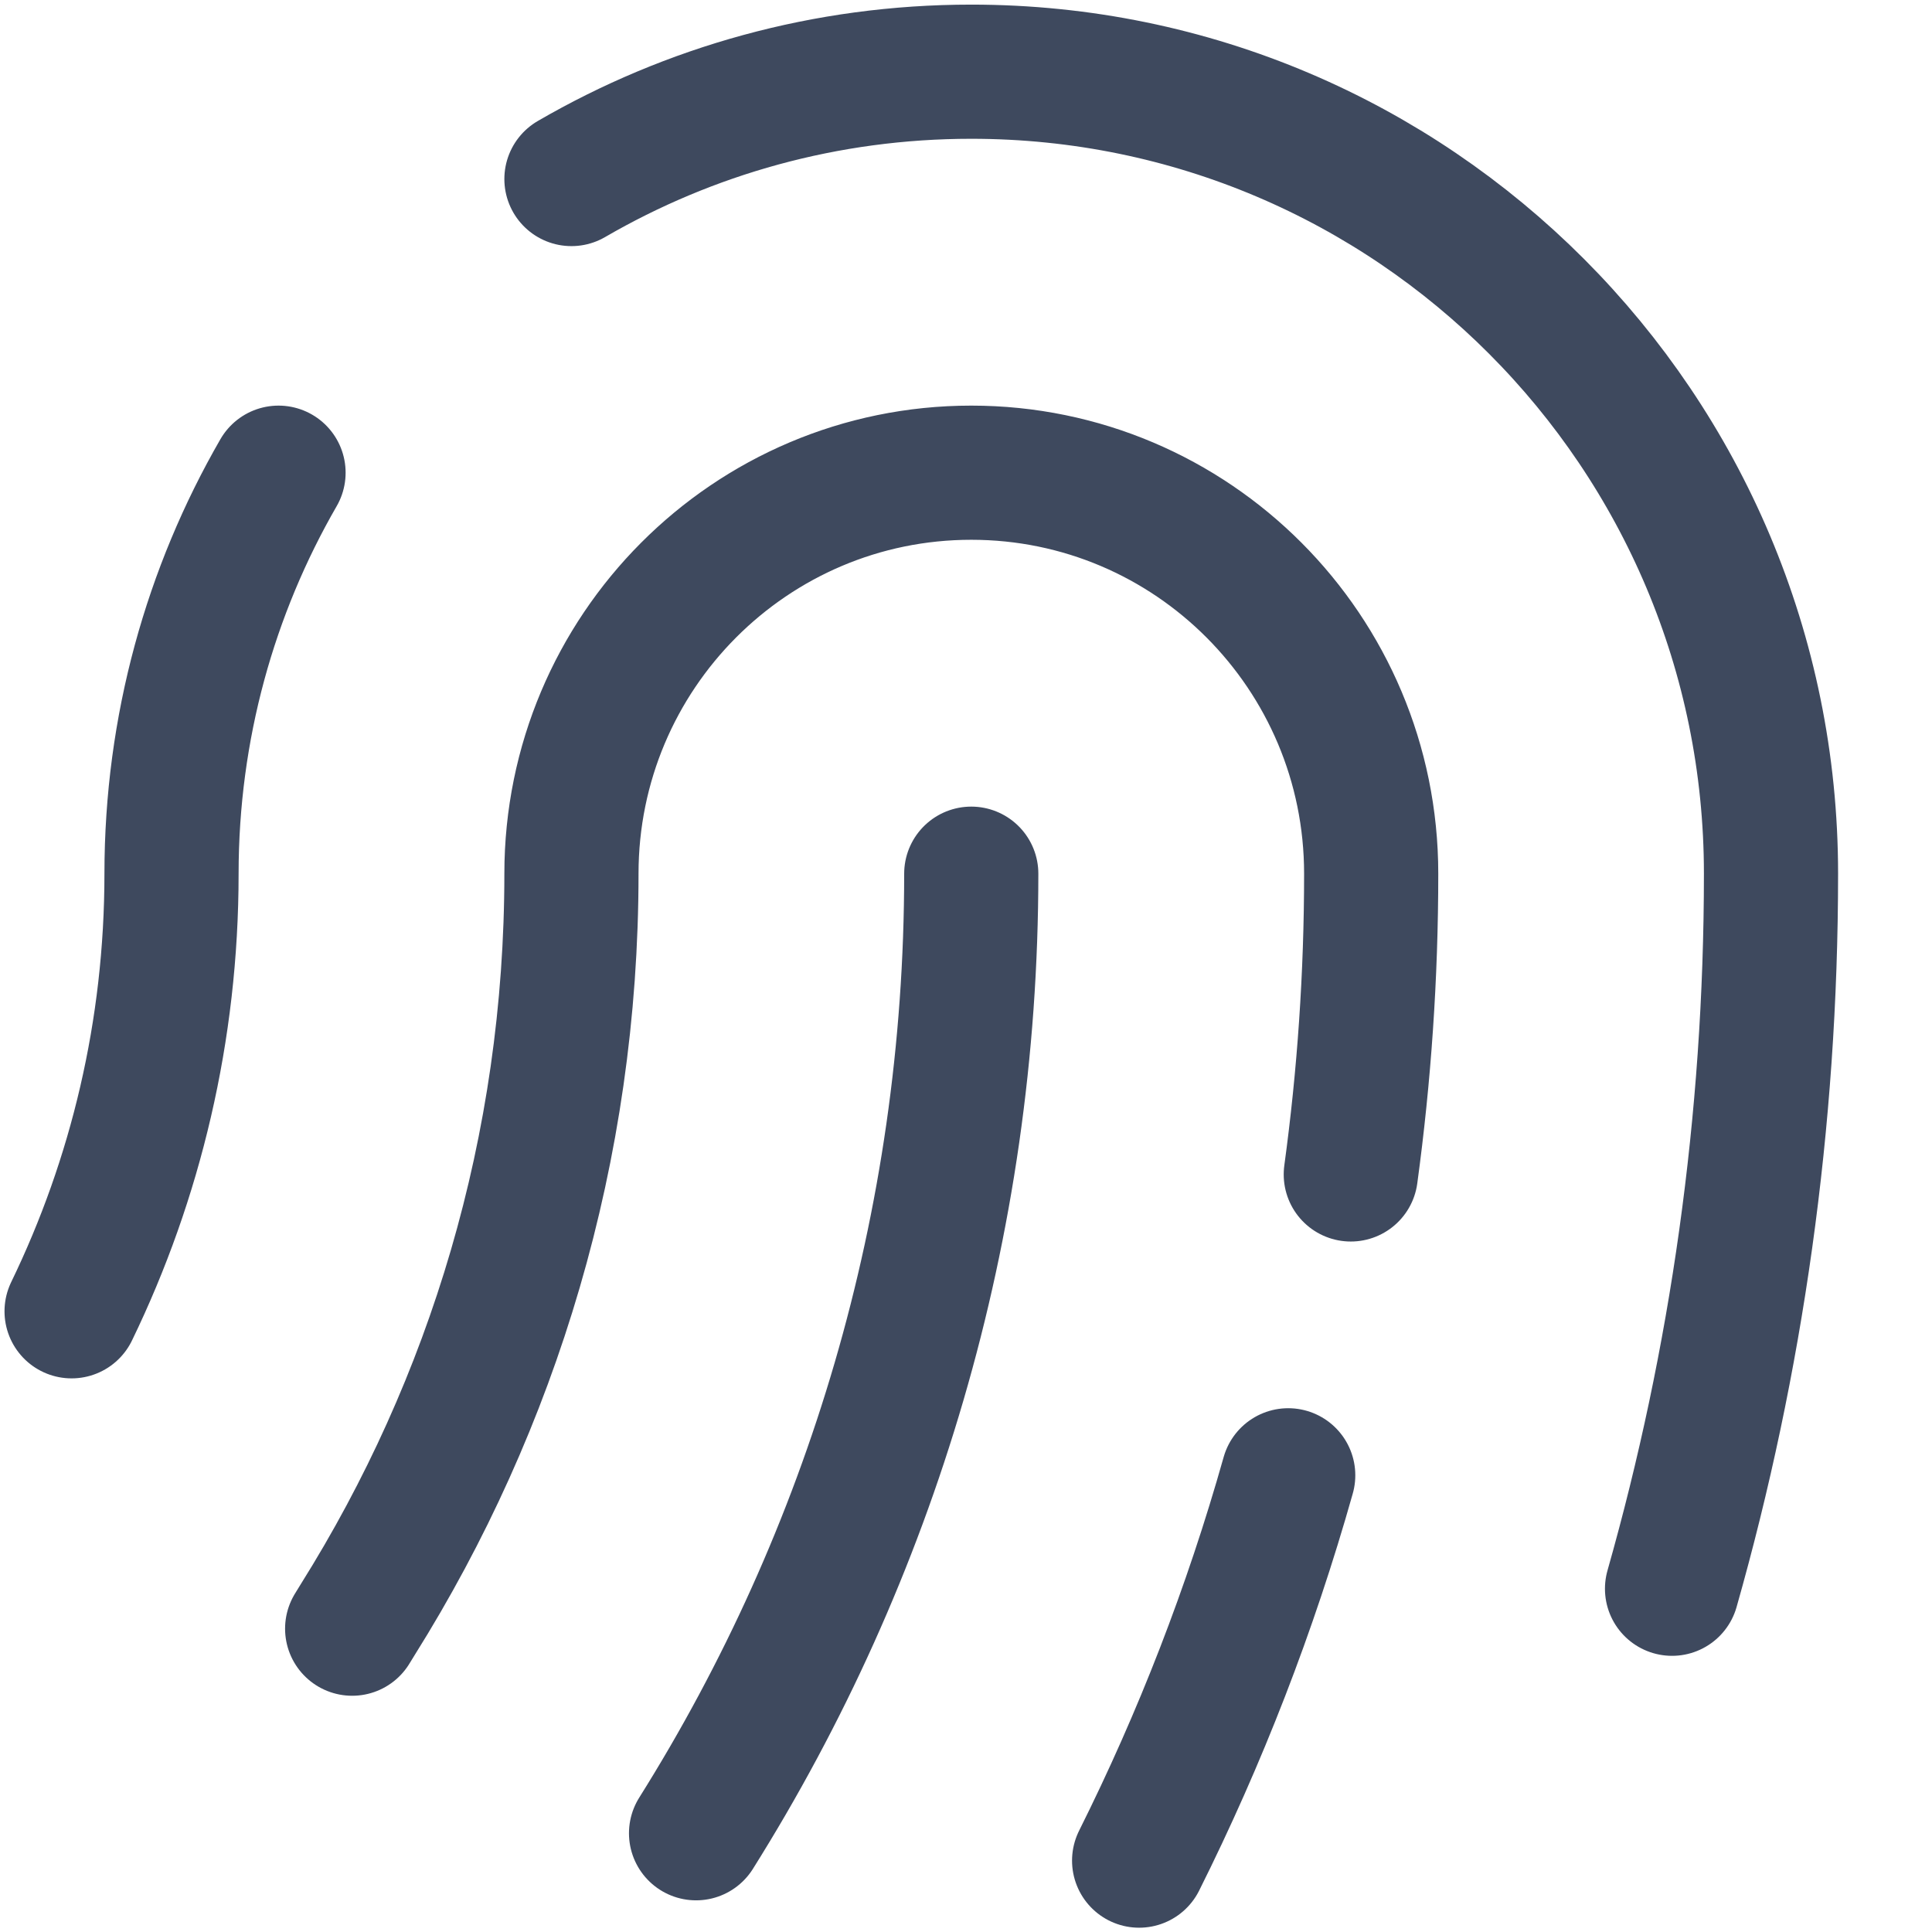
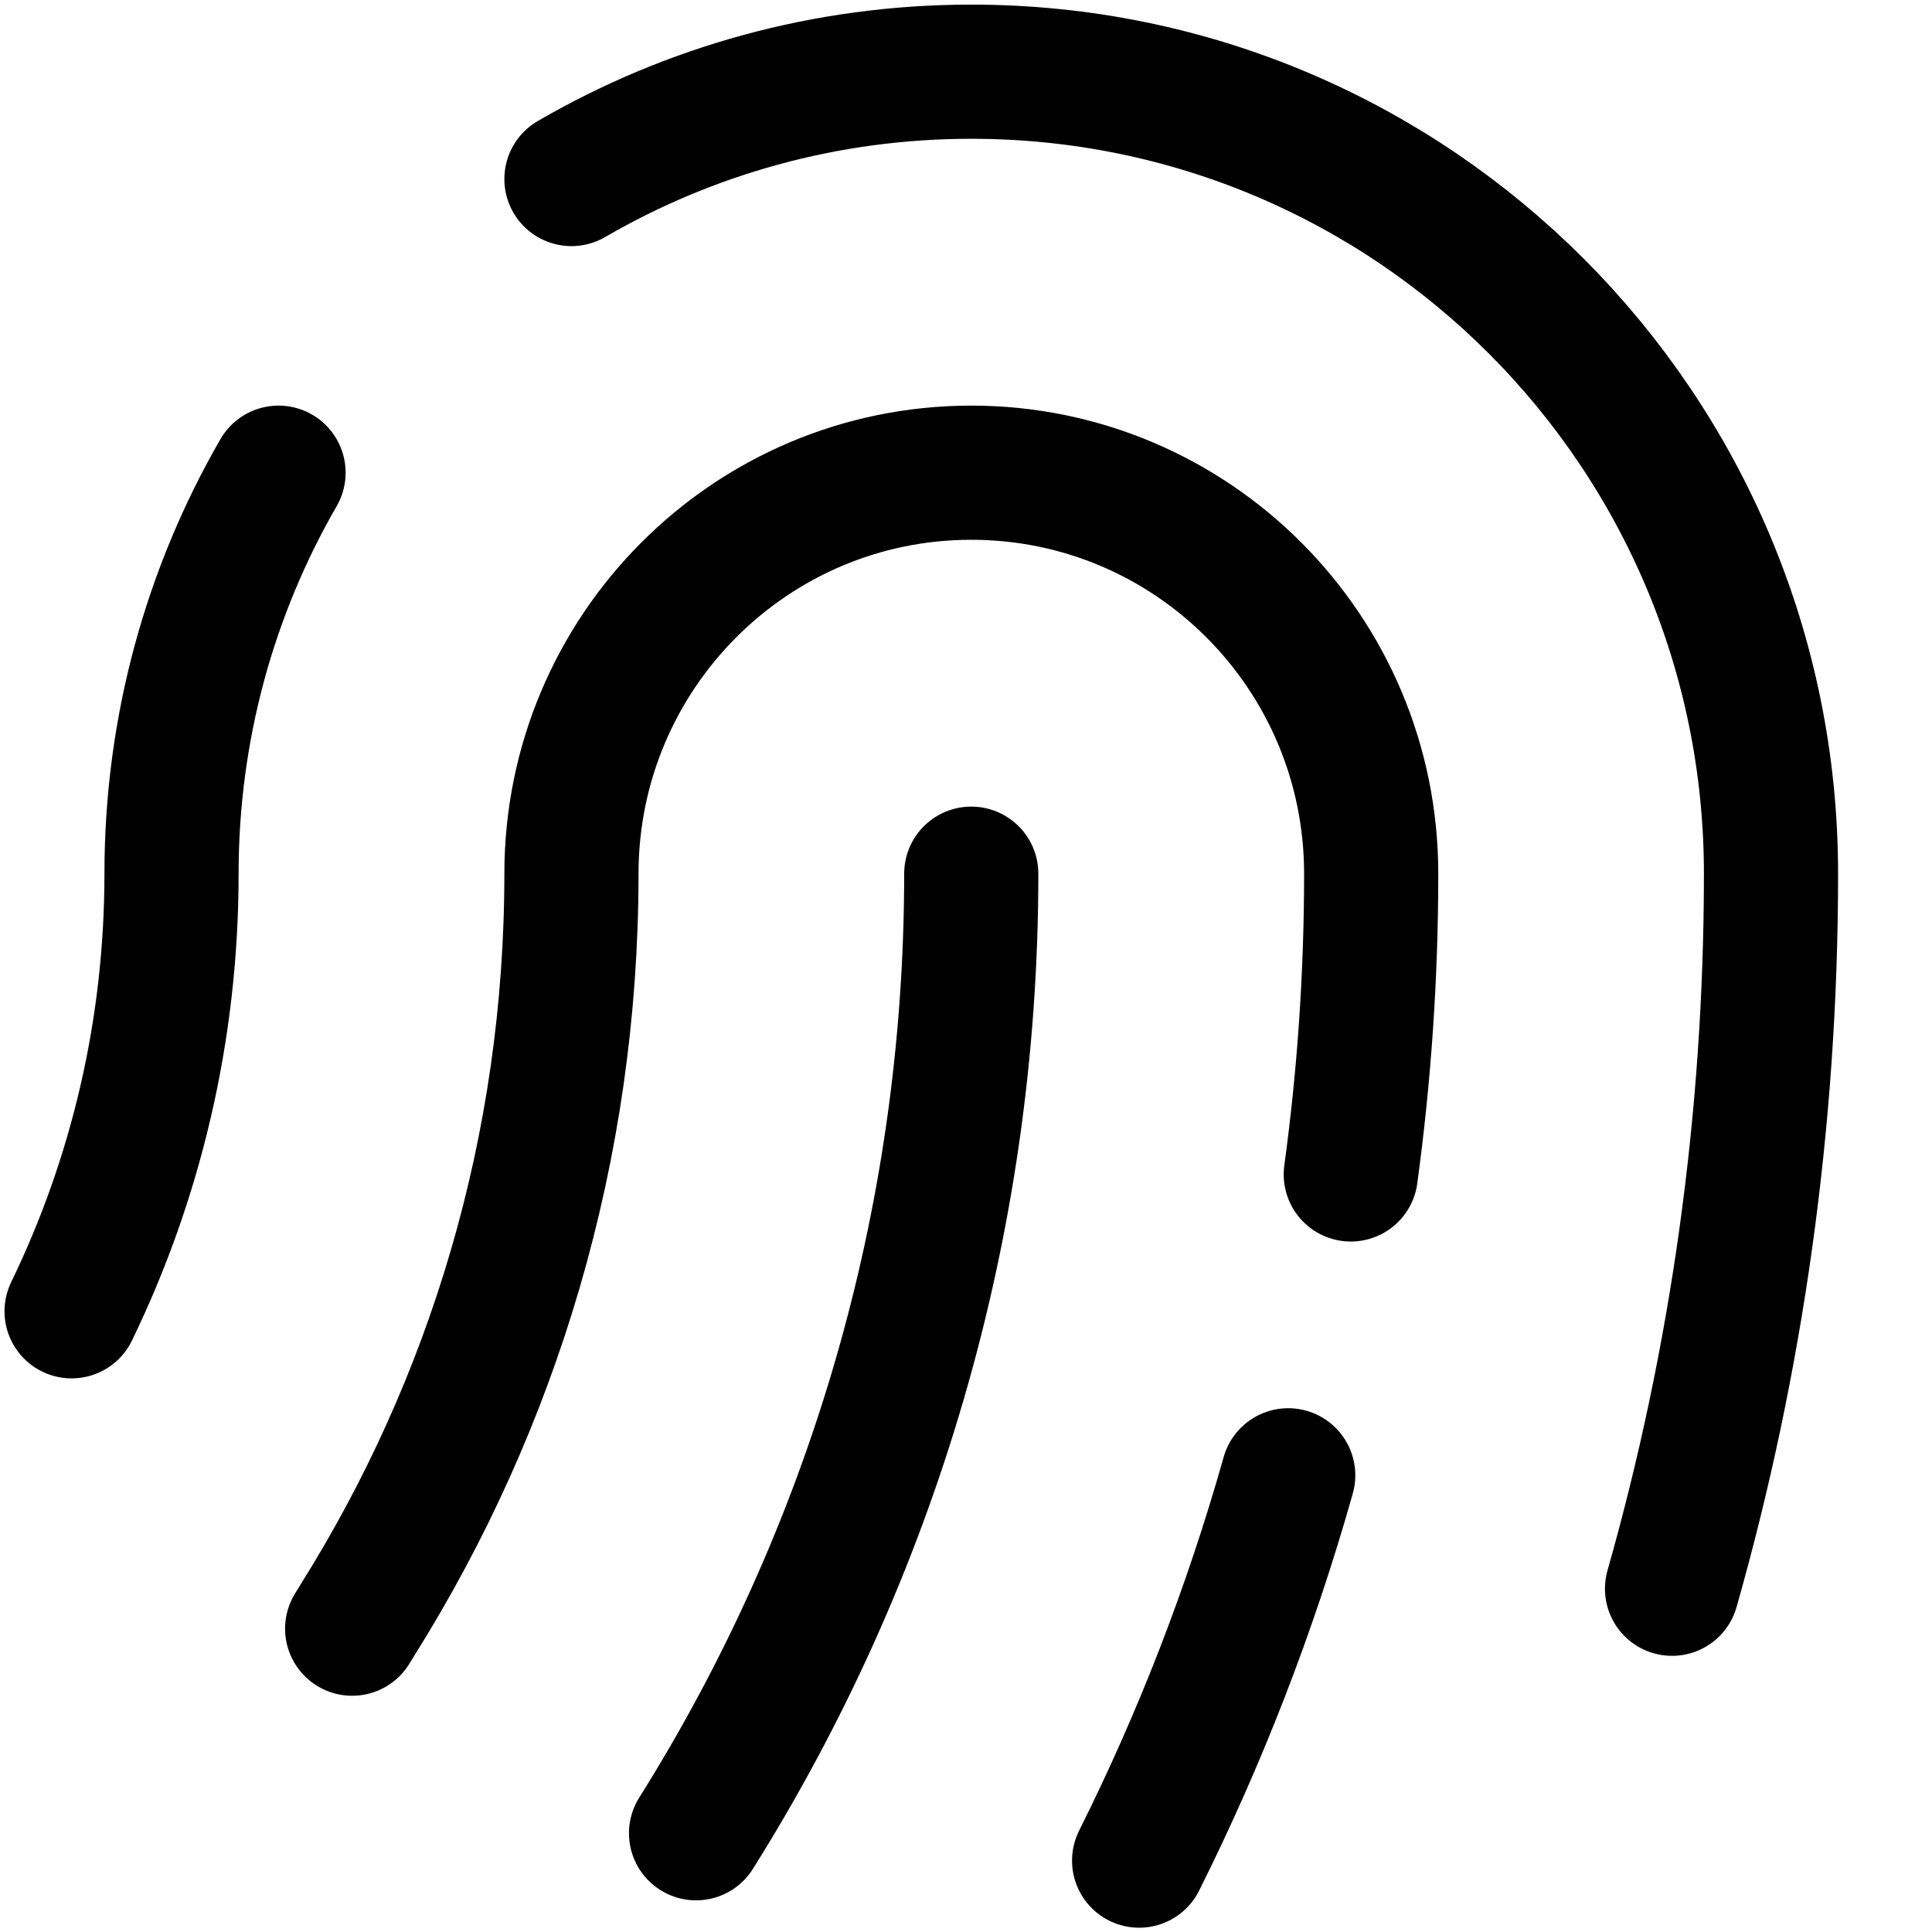
<svg xmlns="http://www.w3.org/2000/svg" viewBox="0 0 18 18" fill="none">
-   <path d="M3.281 15.174C3.298 15.146 3.315 15.118 3.332 15.091C4.593 13.08 5.324 10.701 5.324 8.14C5.324 6.077 6.992 4.404 9.049 4.404C11.107 4.404 12.775 6.077 12.775 8.14C12.775 9.09 12.71 10.026 12.585 10.942M10.613 17.335C11.183 16.194 11.65 14.993 12.002 13.745M15.578 14.802C16.179 12.685 16.5 10.45 16.5 8.14C16.5 4.013 13.164 0.668 9.049 0.668C7.692 0.668 6.42 1.032 5.324 1.668M0.667 12.217C1.264 10.985 1.598 9.602 1.598 8.14C1.598 6.779 1.961 5.503 2.595 4.404M9.049 8.14C9.049 11.425 8.11 14.491 6.485 17.08" stroke="#3E495E" stroke-width="1.25" stroke-linecap="round" stroke-linejoin="round" />
+   <path d="M3.281 15.174C3.298 15.146 3.315 15.118 3.332 15.091C4.593 13.08 5.324 10.701 5.324 8.14C5.324 6.077 6.992 4.404 9.049 4.404C11.107 4.404 12.775 6.077 12.775 8.14C12.775 9.09 12.71 10.026 12.585 10.942M10.613 17.335C11.183 16.194 11.65 14.993 12.002 13.745M15.578 14.802C16.179 12.685 16.5 10.45 16.5 8.14C16.5 4.013 13.164 0.668 9.049 0.668C7.692 0.668 6.42 1.032 5.324 1.668M0.667 12.217C1.264 10.985 1.598 9.602 1.598 8.14C1.598 6.779 1.961 5.503 2.595 4.404M9.049 8.14C9.049 11.425 8.11 14.491 6.485 17.08" stroke="currentColor" stroke-width="1.25" stroke-linecap="round" stroke-linejoin="round" />
</svg>
